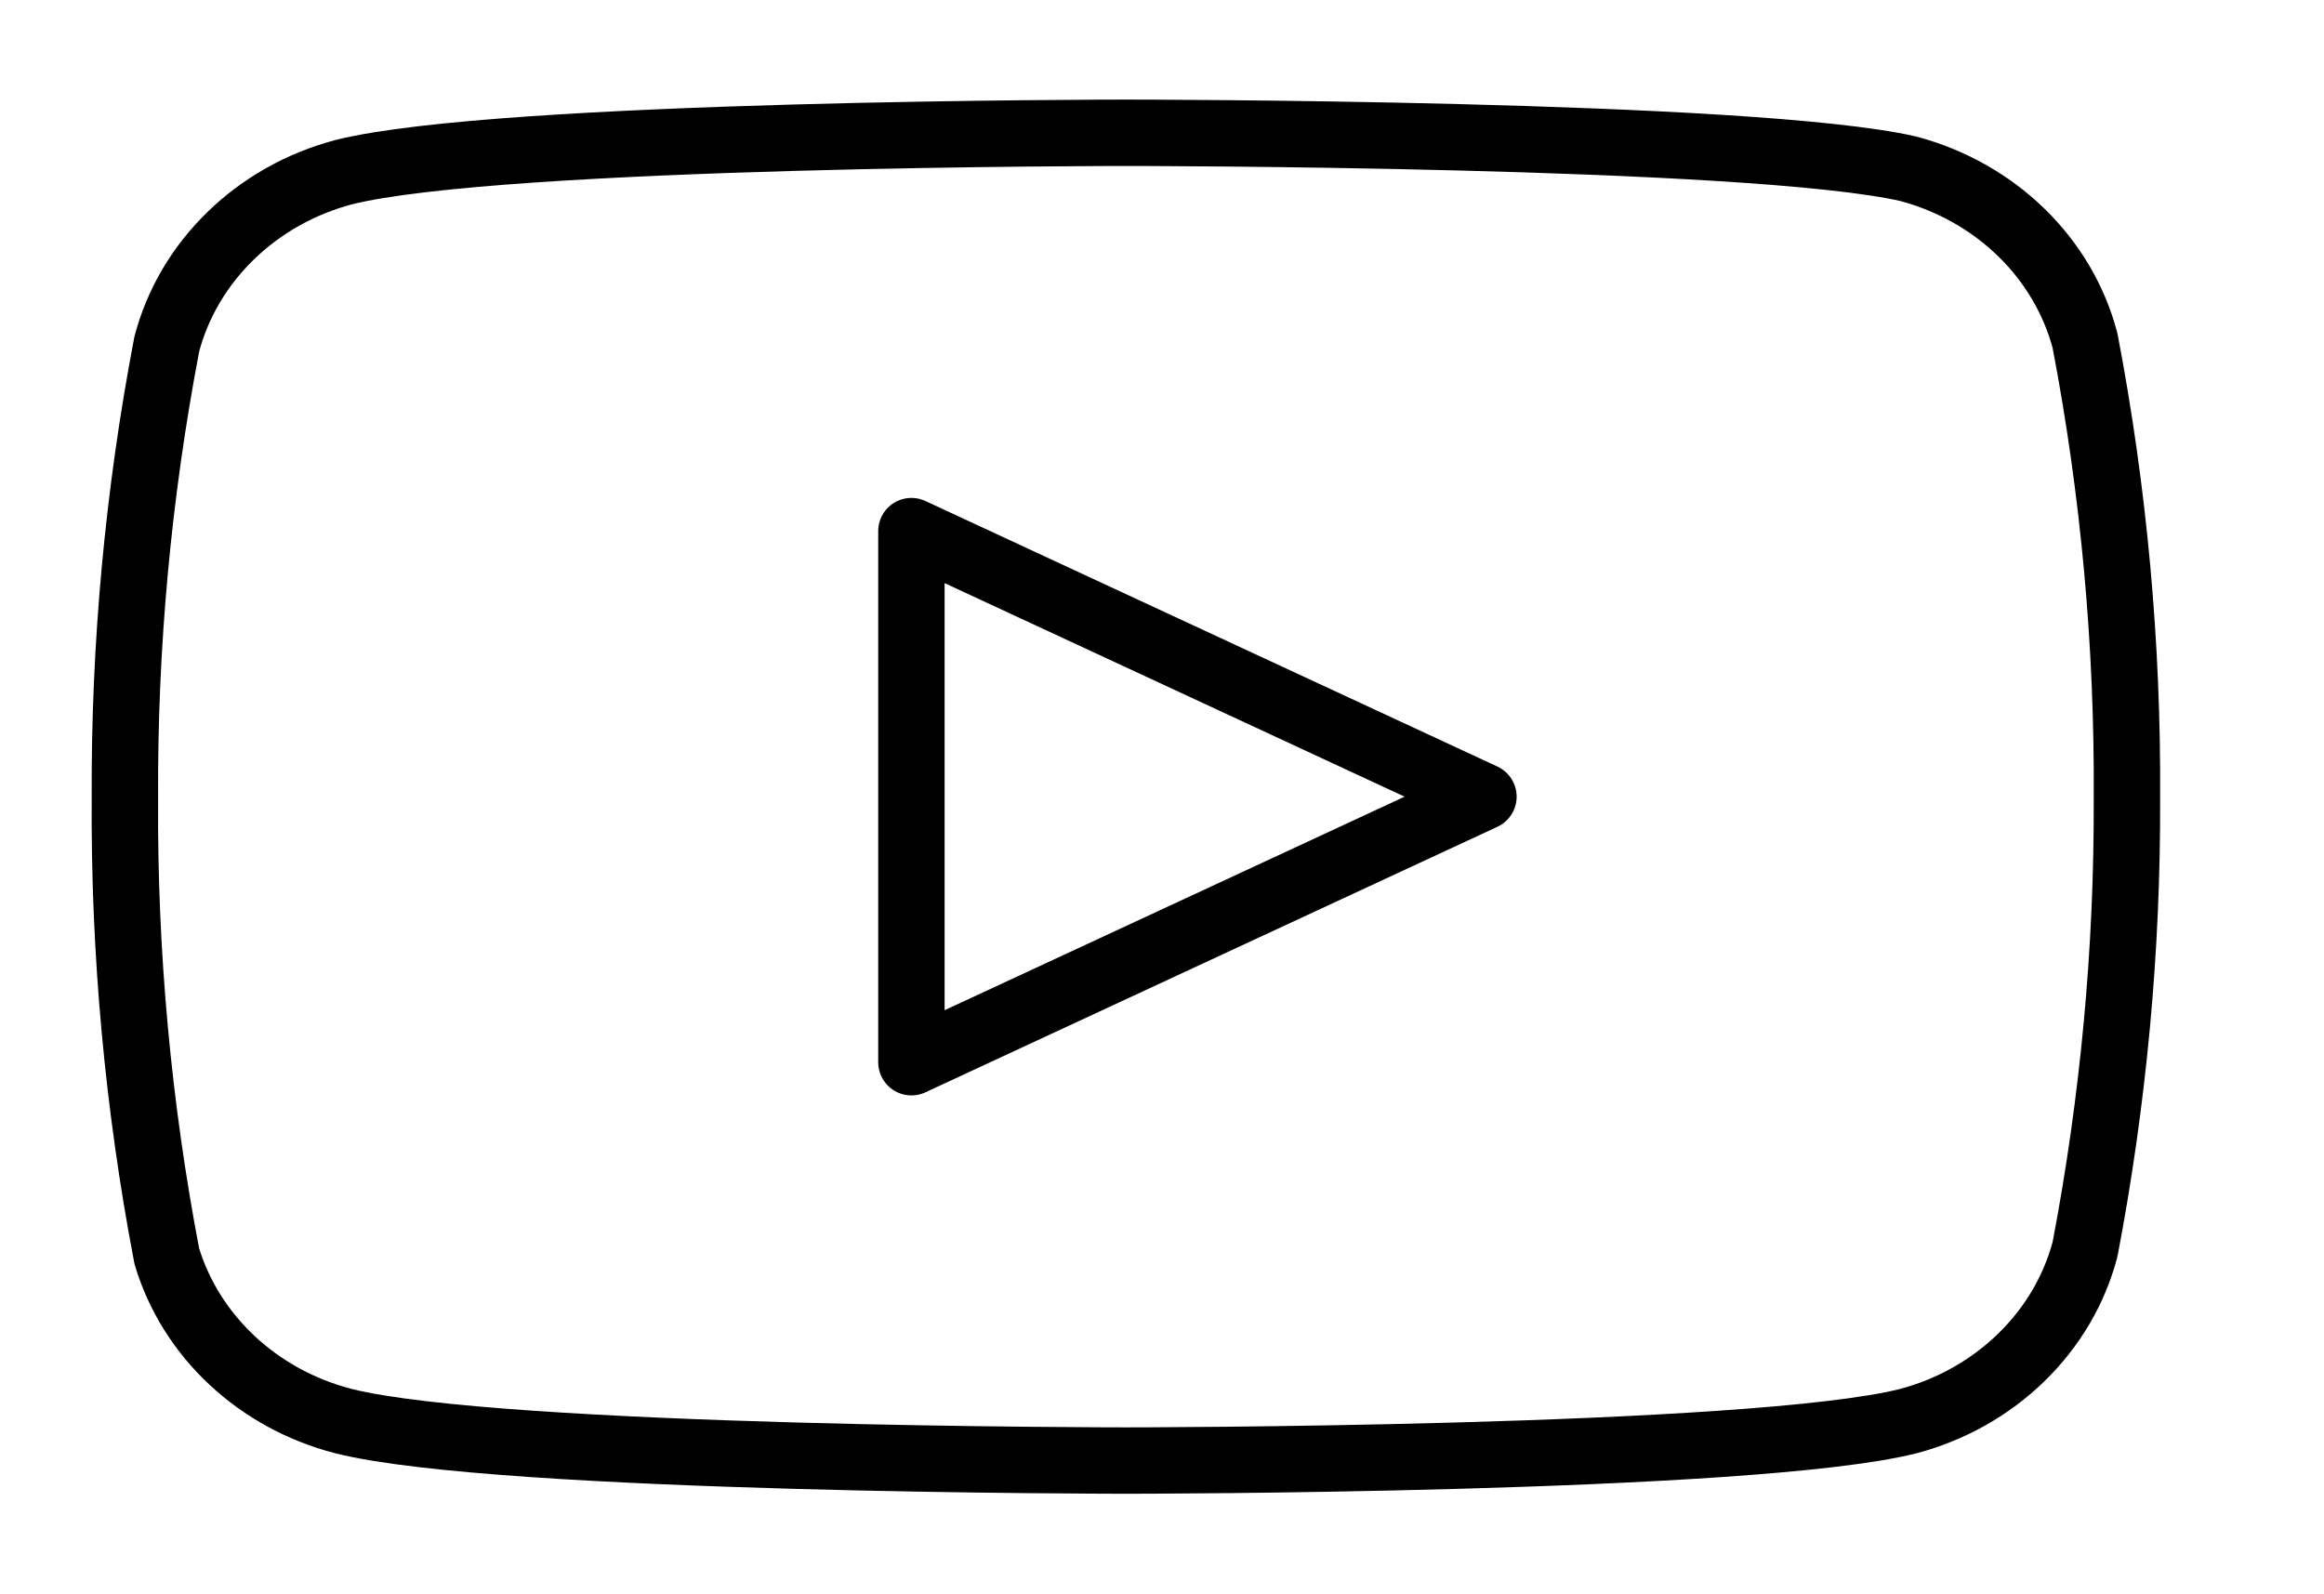
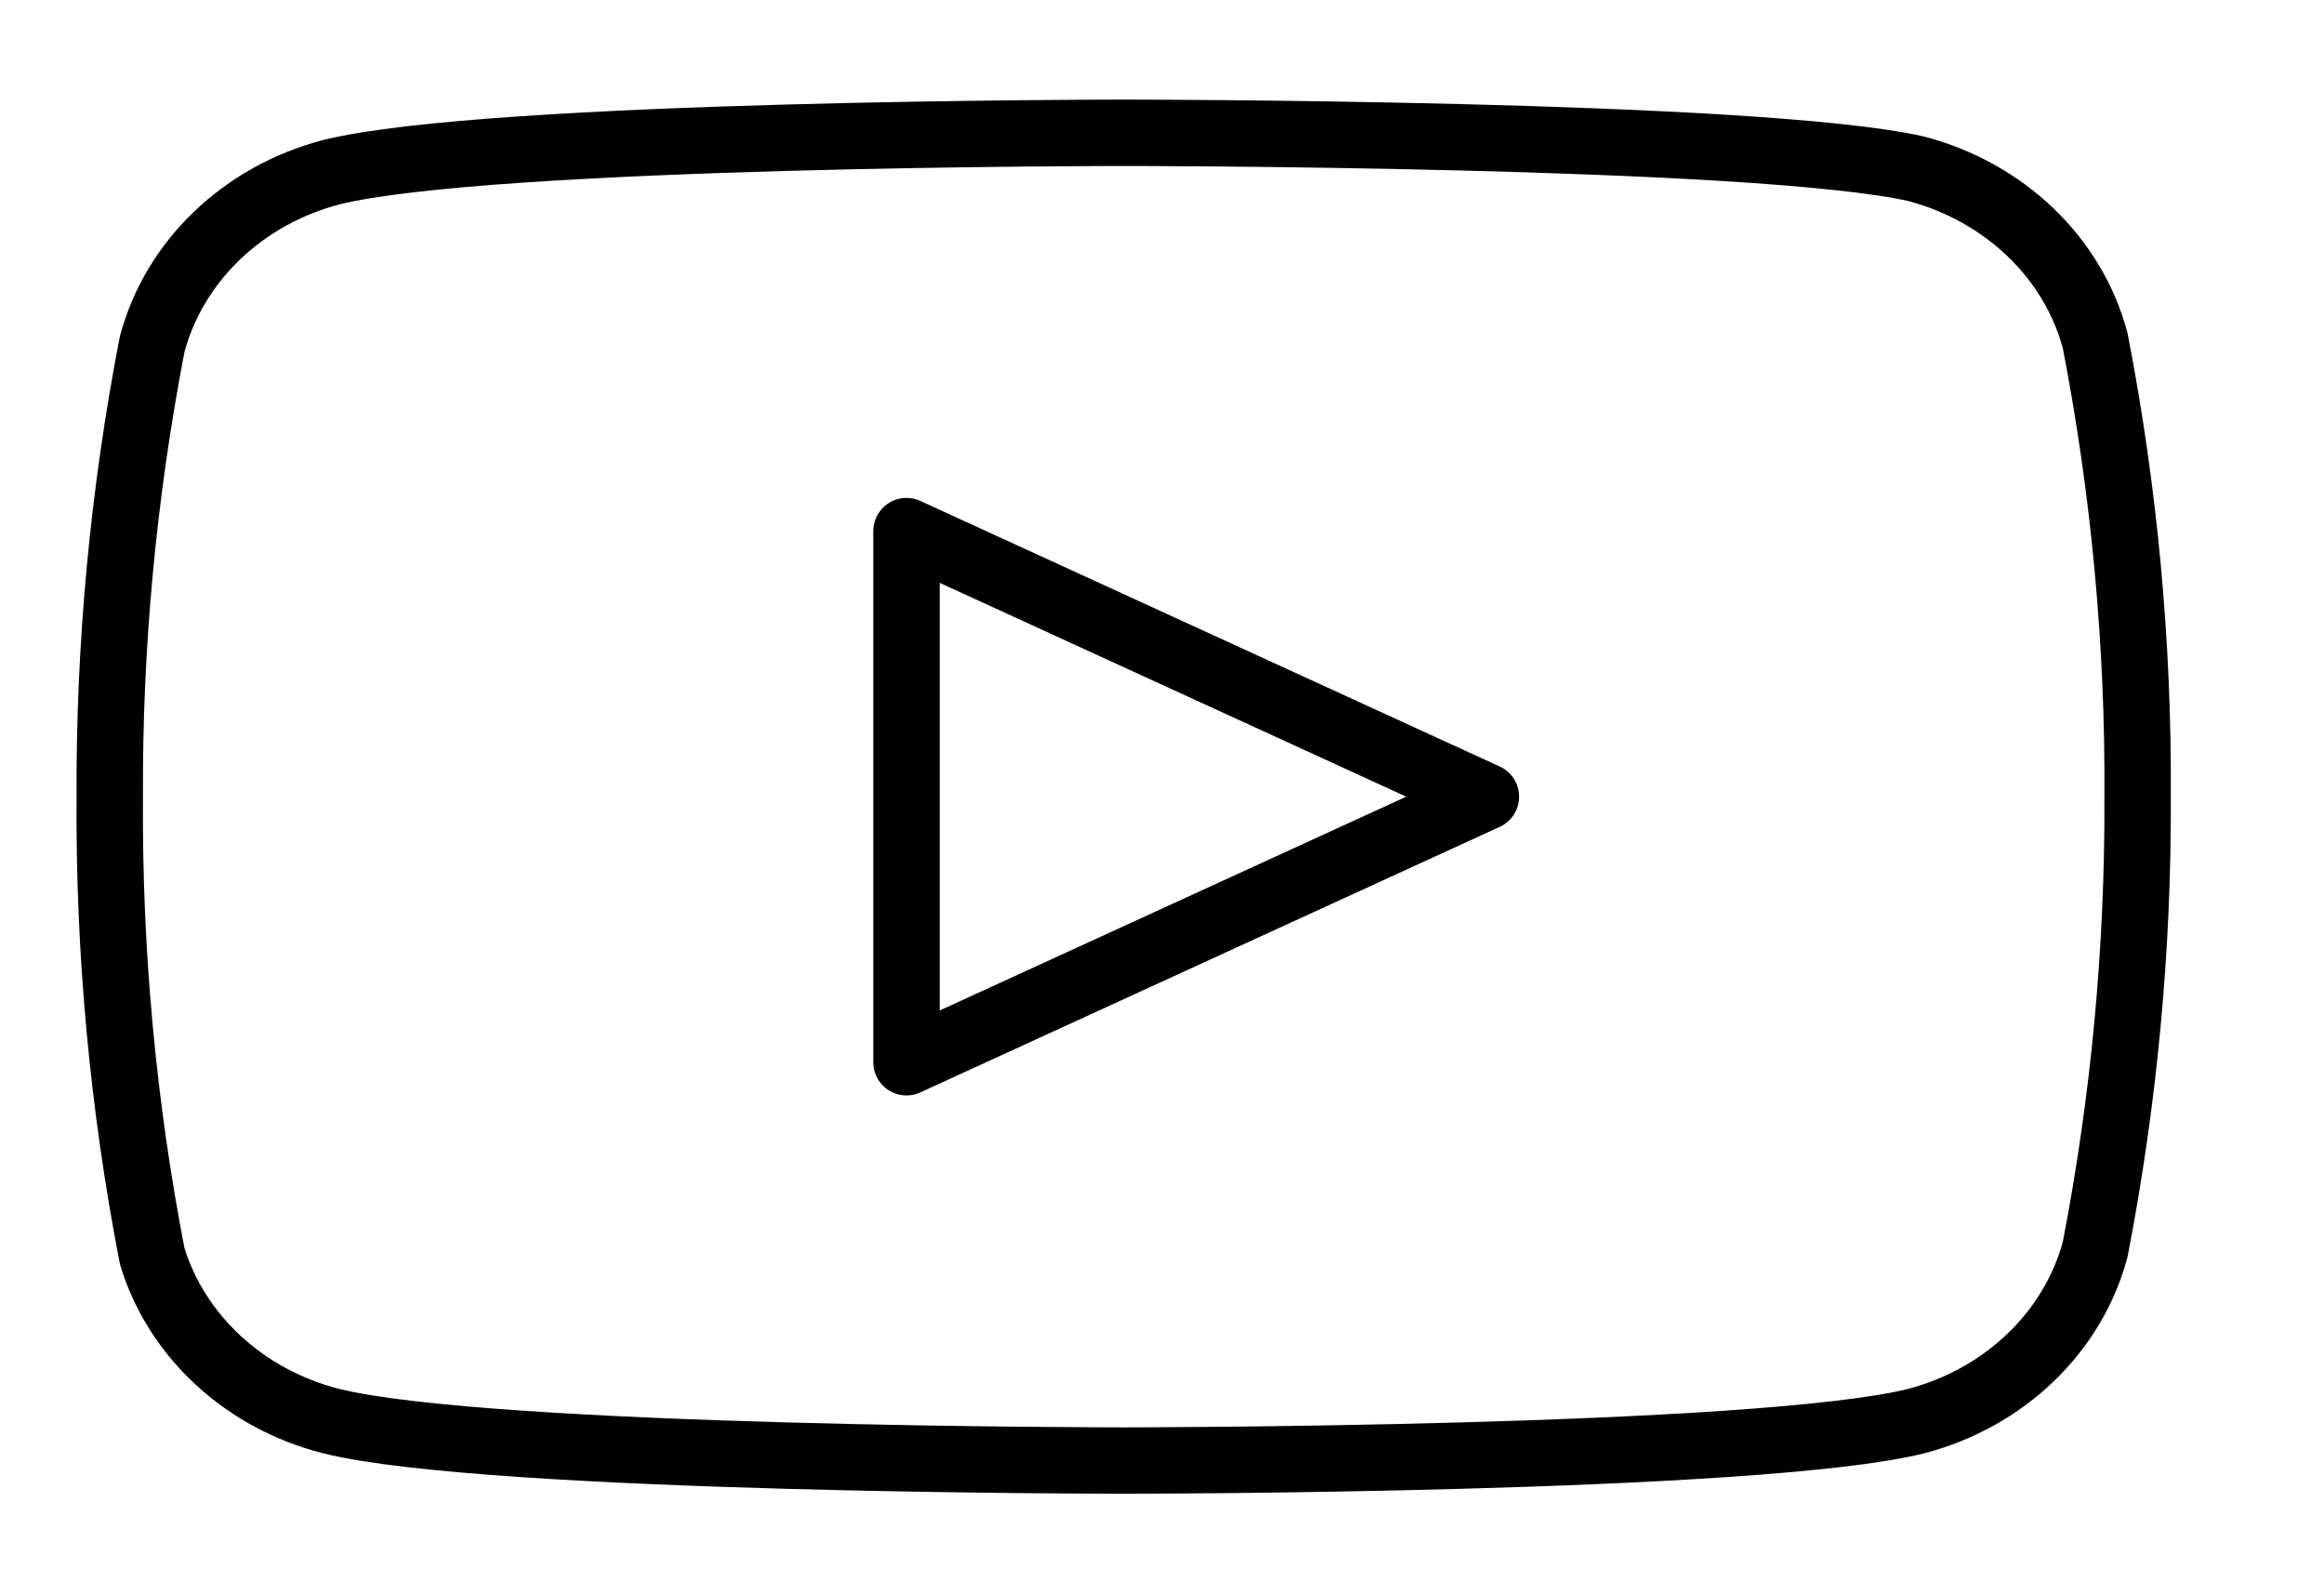
<svg xmlns="http://www.w3.org/2000/svg" width="35" height="24" viewBox="0 0 35 24" fill="none">
-   <path d="M31.401 5.131C31.239 4.517 30.907 3.954 30.44 3.5C29.973 3.046 29.388 2.716 28.743 2.543C26.385 2 16.956 2 16.956 2C16.956 2 7.528 2 5.17 2.595C4.525 2.767 3.94 3.097 3.473 3.552C3.006 4.006 2.674 4.568 2.512 5.182C2.08 7.441 1.869 9.731 1.881 12.026C1.866 14.338 2.077 16.646 2.512 18.921C2.691 19.516 3.03 20.057 3.496 20.492C3.962 20.927 4.538 21.242 5.17 21.405C7.528 22 16.956 22 16.956 22C16.956 22 26.385 22 28.743 21.405C29.388 21.233 29.973 20.903 30.44 20.448C30.907 19.994 31.239 19.432 31.401 18.818C31.829 16.576 32.041 14.303 32.032 12.026C32.047 9.714 31.836 7.406 31.401 5.131V5.131Z" stroke="black" stroke-linecap="round" stroke-linejoin="round" />
-   <path d="M13.726 16L22.341 12L13.726 8V16Z" stroke="black" stroke-linecap="round" stroke-linejoin="round" />
+   <path d="M31.554 5.131C31.39 4.517 31.054 3.954 30.581 3.5C30.108 3.046 29.515 2.716 28.861 2.543C26.474 2 16.923 2 16.923 2C16.923 2 7.372 2 4.985 2.595C4.331 2.767 3.738 3.097 3.265 3.552C2.792 4.006 2.457 4.568 2.292 5.182C1.855 7.441 1.641 9.731 1.653 12.026C1.638 14.338 1.851 16.646 2.292 18.921C2.473 19.516 2.817 20.057 3.289 20.492C3.76 20.927 4.345 21.242 4.985 21.405C7.372 22 16.923 22 16.923 22C16.923 22 26.474 22 28.861 21.405C29.515 21.233 30.108 20.903 30.581 20.448C31.054 19.994 31.39 19.432 31.554 18.818C31.988 16.576 32.202 14.303 32.193 12.026C32.209 9.714 31.995 7.406 31.554 5.131V5.131Z" stroke="black" stroke-linecap="round" stroke-linejoin="round" />
+   <path d="M13.652 16L22.378 12L13.652 8V16Z" stroke="black" stroke-linecap="round" stroke-linejoin="round" />
</svg>
